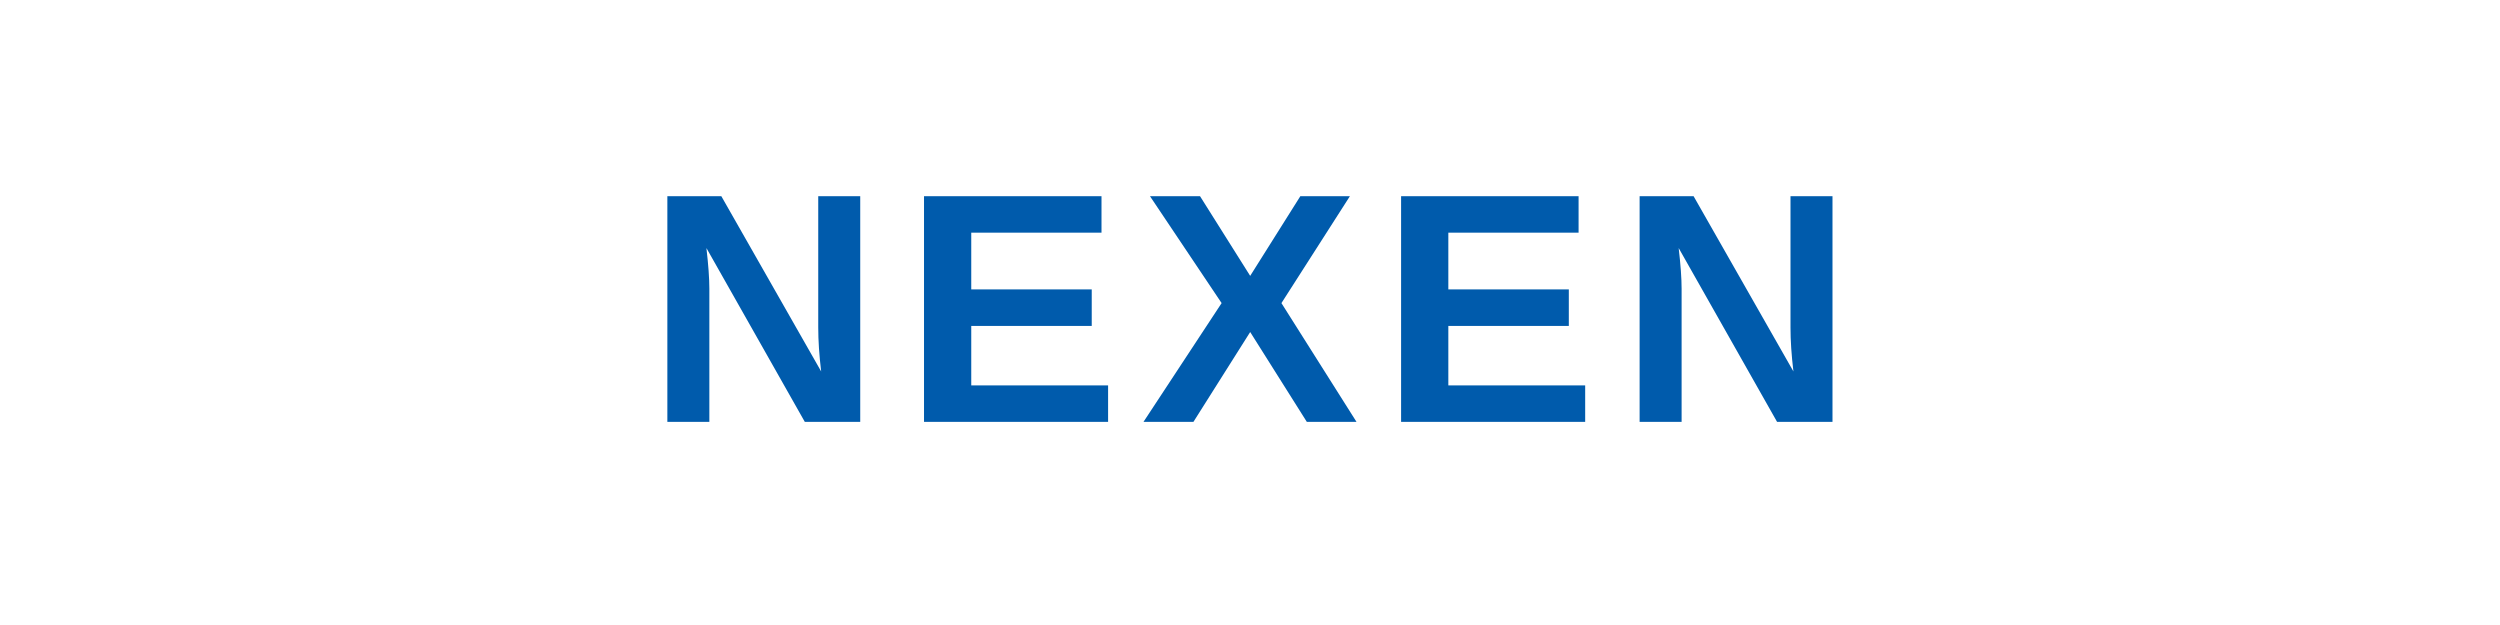
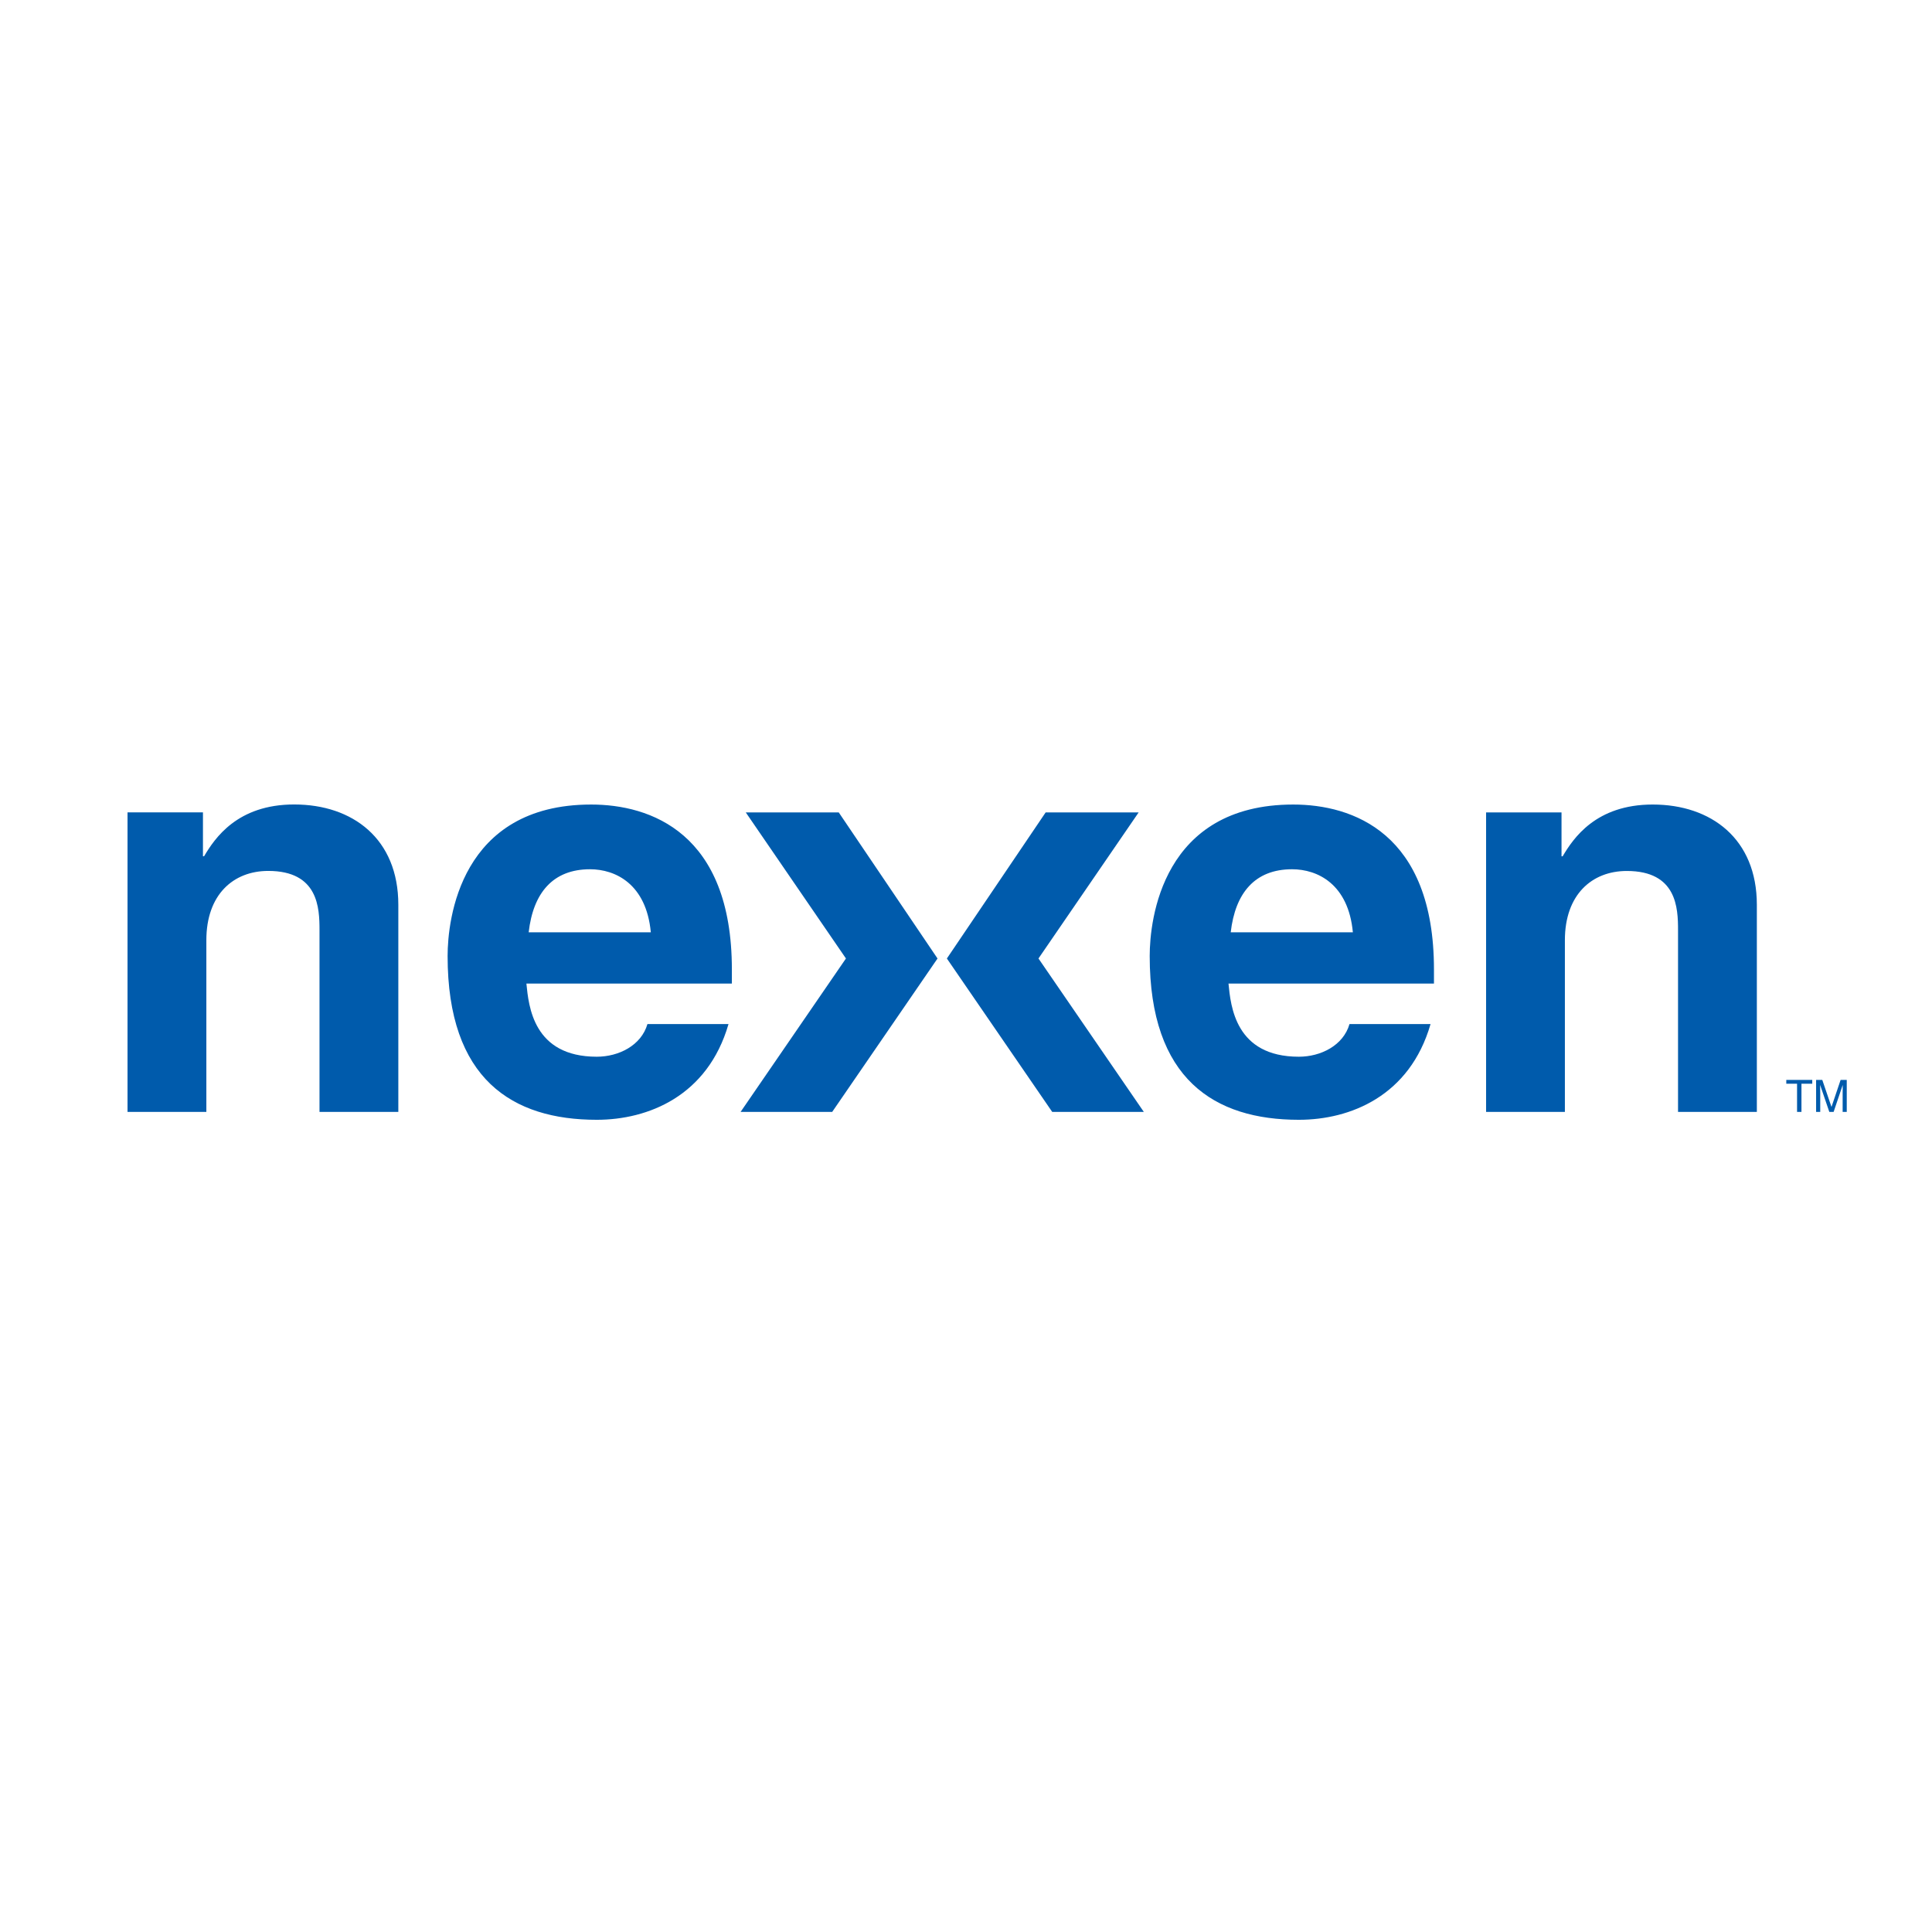
- <svg xmlns="http://www.w3.org/2000/svg" viewBox="0 0 320 80" fill="none">
-   <text x="160" y="54" fill="#005BAC" font-family="Montserrat, Arial, sans-serif" font-size="42" font-weight="800" text-anchor="middle" letter-spacing="0.06em">NEXEN</text>
+ <svg xmlns="http://www.w3.org/2000/svg" viewBox="0 0 192.756 192.756">
+   <g fill-rule="evenodd" clip-rule="evenodd">
+     <path fill="#005BAC" d="M134.639 102.173c-.615 2.135-2.863 3.256-5.051 3.256-6.348 0-6.799-5.055-7.021-7.3h20.5v-1.403c0-13.65-8.146-16.457-14.043-16.457-13.084 0-14.318 11.513-14.318 15.108 0 12.3 6.455 16.345 14.883 16.345 5.109 0 11.062-2.359 13.137-9.549h-8.087zm-11.85-9.155c.451-3.932 2.416-6.292 6.123-6.292 2.527 0 5.615 1.462 6.064 6.292h-12.187zM175.281 90.266c0-6.571-4.551-9.998-10.391-9.998-5.672 0-7.918 3.369-8.986 5.166h-.111v-4.381h-7.525v29.882h7.861V93.804c0-4.549 2.697-6.907 6.18-6.907 4.996 0 5.109 3.706 5.109 5.896v18.143h7.863v-20.67zM39.741 90.263c0-6.575-4.55-10.001-10.391-10.001-5.674 0-7.921 3.371-8.99 5.168h-.111v-4.381h-7.526v29.887h7.865V93.8c0-4.55 2.694-6.908 6.177-6.908 5 0 5.112 3.707 5.112 5.898v18.146h7.864V90.263zM64.595 102.173c-.618 2.135-2.865 3.256-5.055 3.256-6.346 0-6.795-5.055-7.021-7.3h20.5v-1.403c0-13.65-8.144-16.457-14.04-16.457-13.086 0-14.321 11.513-14.321 15.108 0 12.3 6.457 16.345 14.882 16.345 5.11 0 11.062-2.359 13.143-9.549h-8.088zm-11.849-9.155c.449-3.932 2.414-6.292 6.122-6.292 2.526 0 5.615 1.462 6.064 6.292H52.746zM83.682 81.054l9.855 14.576-10.509 15.305h-9.139L84.4 95.628l-9.994-14.574h9.276zM103.609 95.628l10.51 15.307h-9.14L94.47 95.63l9.856-14.576h9.278l-9.995 14.574zM180.809 107.743v.38h-1.077v2.812h-.439v-2.812h-1.074v-.38h2.59zM181.193 107.743h.617l.918 2.698.91-2.698h.613v3.191h-.41v-1.885c0-.065 0-.173.004-.323.002-.149.004-.312.004-.483l-.908 2.691h-.43l-.918-2.691v.097c0 .078.002.197.006.358.002.16.006.278.006.352v1.885h-.412v-3.192z" />
+   </g>
</svg>
